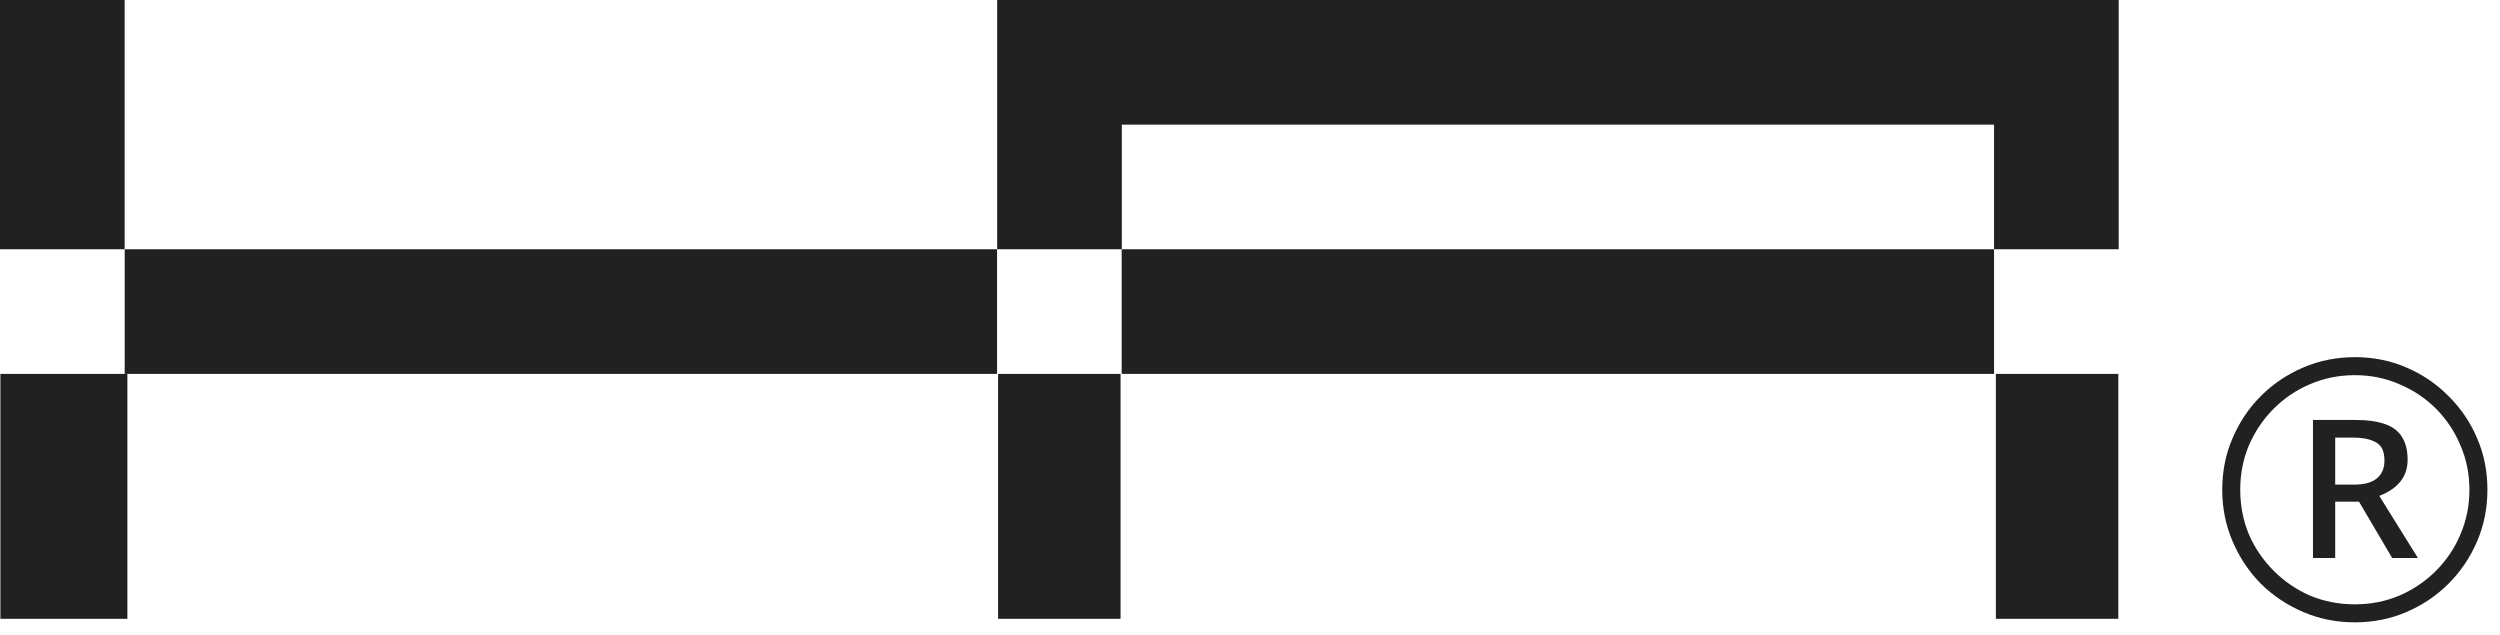
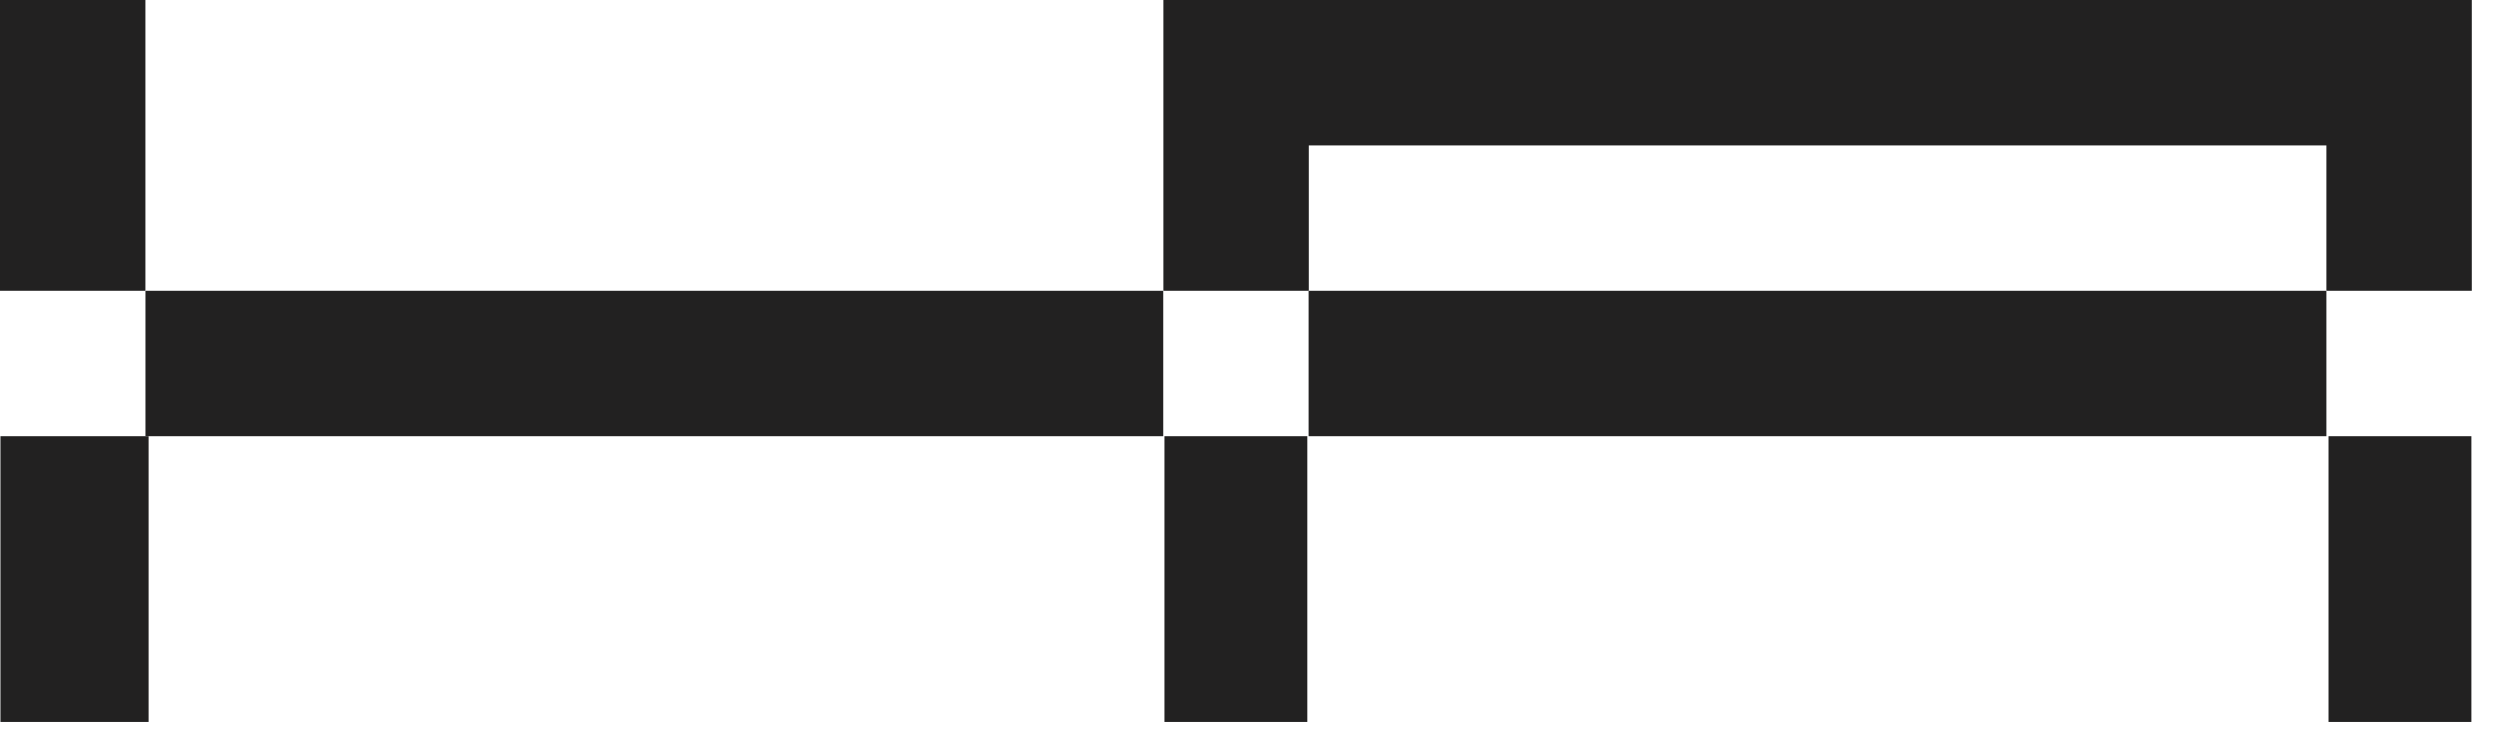
- <svg xmlns="http://www.w3.org/2000/svg" width="63" height="16" viewBox="0 0 63 16" fill="none">
+ <svg xmlns="http://www.w3.org/2000/svg" width="54" height="16" viewBox="0 0 54 16" fill="none">
  <rect x="28.266" y="6.281" width="21.984" height="3.141" fill="#222121" />
  <rect x="27.768" width="22.979" height="3.141" fill="#222121" />
  <rect x="50.296" y="9.422" width="3.086" height="6.172" fill="#222121" />
  <rect x="50.25" width="3.141" height="6.281" fill="#222121" />
  <rect x="3.142" y="6.281" width="21.984" height="3.141" fill="#222121" />
  <rect x="25.152" y="9.422" width="3.086" height="6.172" fill="#222121" />
  <rect x="25.129" width="3.141" height="6.281" fill="#222121" />
  <rect x="0.01" y="9.422" width="3.2" height="6.172" fill="#222121" />
  <rect width="3.141" height="6.281" fill="#222121" />
  <path d="M58.287 14.061V10.582H59.325C59.65 10.582 59.909 10.617 60.104 10.687C60.304 10.757 60.447 10.868 60.534 11.02C60.626 11.165 60.672 11.355 60.672 11.587C60.672 11.798 60.612 11.979 60.493 12.131C60.374 12.282 60.196 12.404 59.958 12.496L60.931 14.061H60.282L59.447 12.642H58.847V14.061H58.287ZM58.847 12.212H59.325C59.58 12.212 59.769 12.16 59.893 12.058C60.023 11.955 60.088 11.804 60.088 11.604C60.088 11.376 60.017 11.225 59.877 11.149C59.742 11.068 59.547 11.028 59.293 11.028H58.847V12.212ZM59.342 15.683C58.882 15.683 58.449 15.597 58.044 15.424C57.638 15.251 57.282 15.013 56.973 14.71C56.67 14.402 56.433 14.045 56.26 13.639C56.087 13.234 56 12.801 56 12.342C56 11.877 56.087 11.444 56.26 11.044C56.433 10.638 56.67 10.284 56.973 9.981C57.282 9.673 57.638 9.433 58.044 9.26C58.449 9.087 58.882 9 59.342 9C59.807 9 60.239 9.087 60.639 9.26C61.045 9.433 61.399 9.673 61.702 9.981C62.01 10.284 62.251 10.638 62.424 11.044C62.597 11.444 62.683 11.877 62.683 12.342C62.683 12.801 62.597 13.234 62.424 13.639C62.251 14.045 62.01 14.402 61.702 14.71C61.399 15.013 61.045 15.251 60.639 15.424C60.239 15.597 59.807 15.683 59.342 15.683ZM59.342 15.229C59.742 15.229 60.115 15.156 60.461 15.01C60.812 14.859 61.12 14.65 61.386 14.385C61.65 14.12 61.856 13.815 62.002 13.469C62.153 13.117 62.229 12.742 62.229 12.342C62.229 11.941 62.153 11.568 62.002 11.222C61.856 10.871 61.65 10.563 61.386 10.298C61.12 10.033 60.812 9.827 60.461 9.681C60.115 9.53 59.742 9.454 59.342 9.454C58.941 9.454 58.566 9.53 58.214 9.681C57.868 9.827 57.563 10.033 57.298 10.298C57.033 10.563 56.825 10.871 56.673 11.222C56.527 11.568 56.454 11.941 56.454 12.342C56.454 12.742 56.527 13.117 56.673 13.469C56.825 13.815 57.033 14.12 57.298 14.385C57.563 14.65 57.868 14.859 58.214 15.01C58.566 15.156 58.941 15.229 59.342 15.229Z" fill="#222121" />
</svg>
